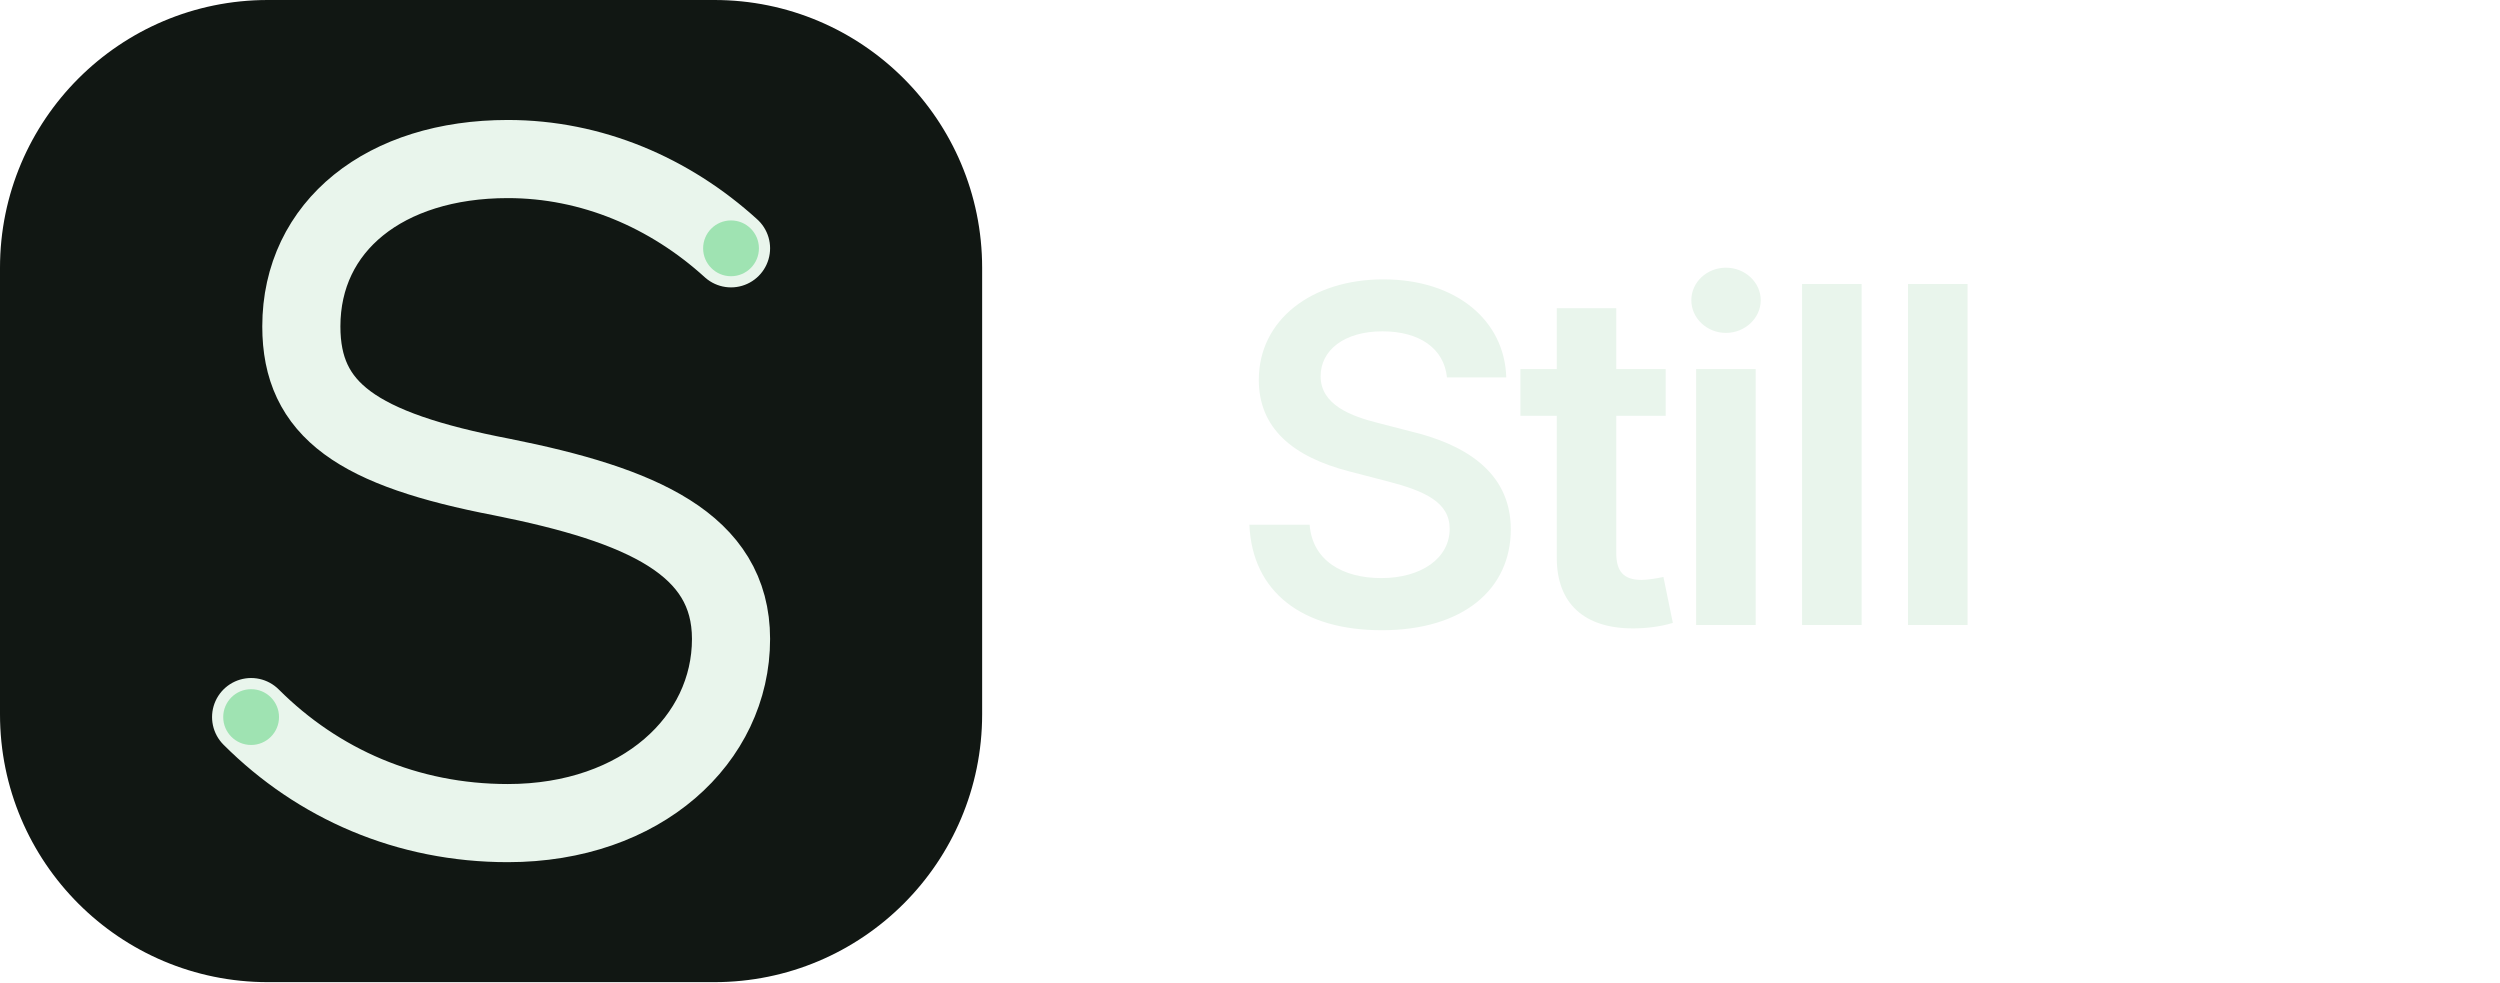
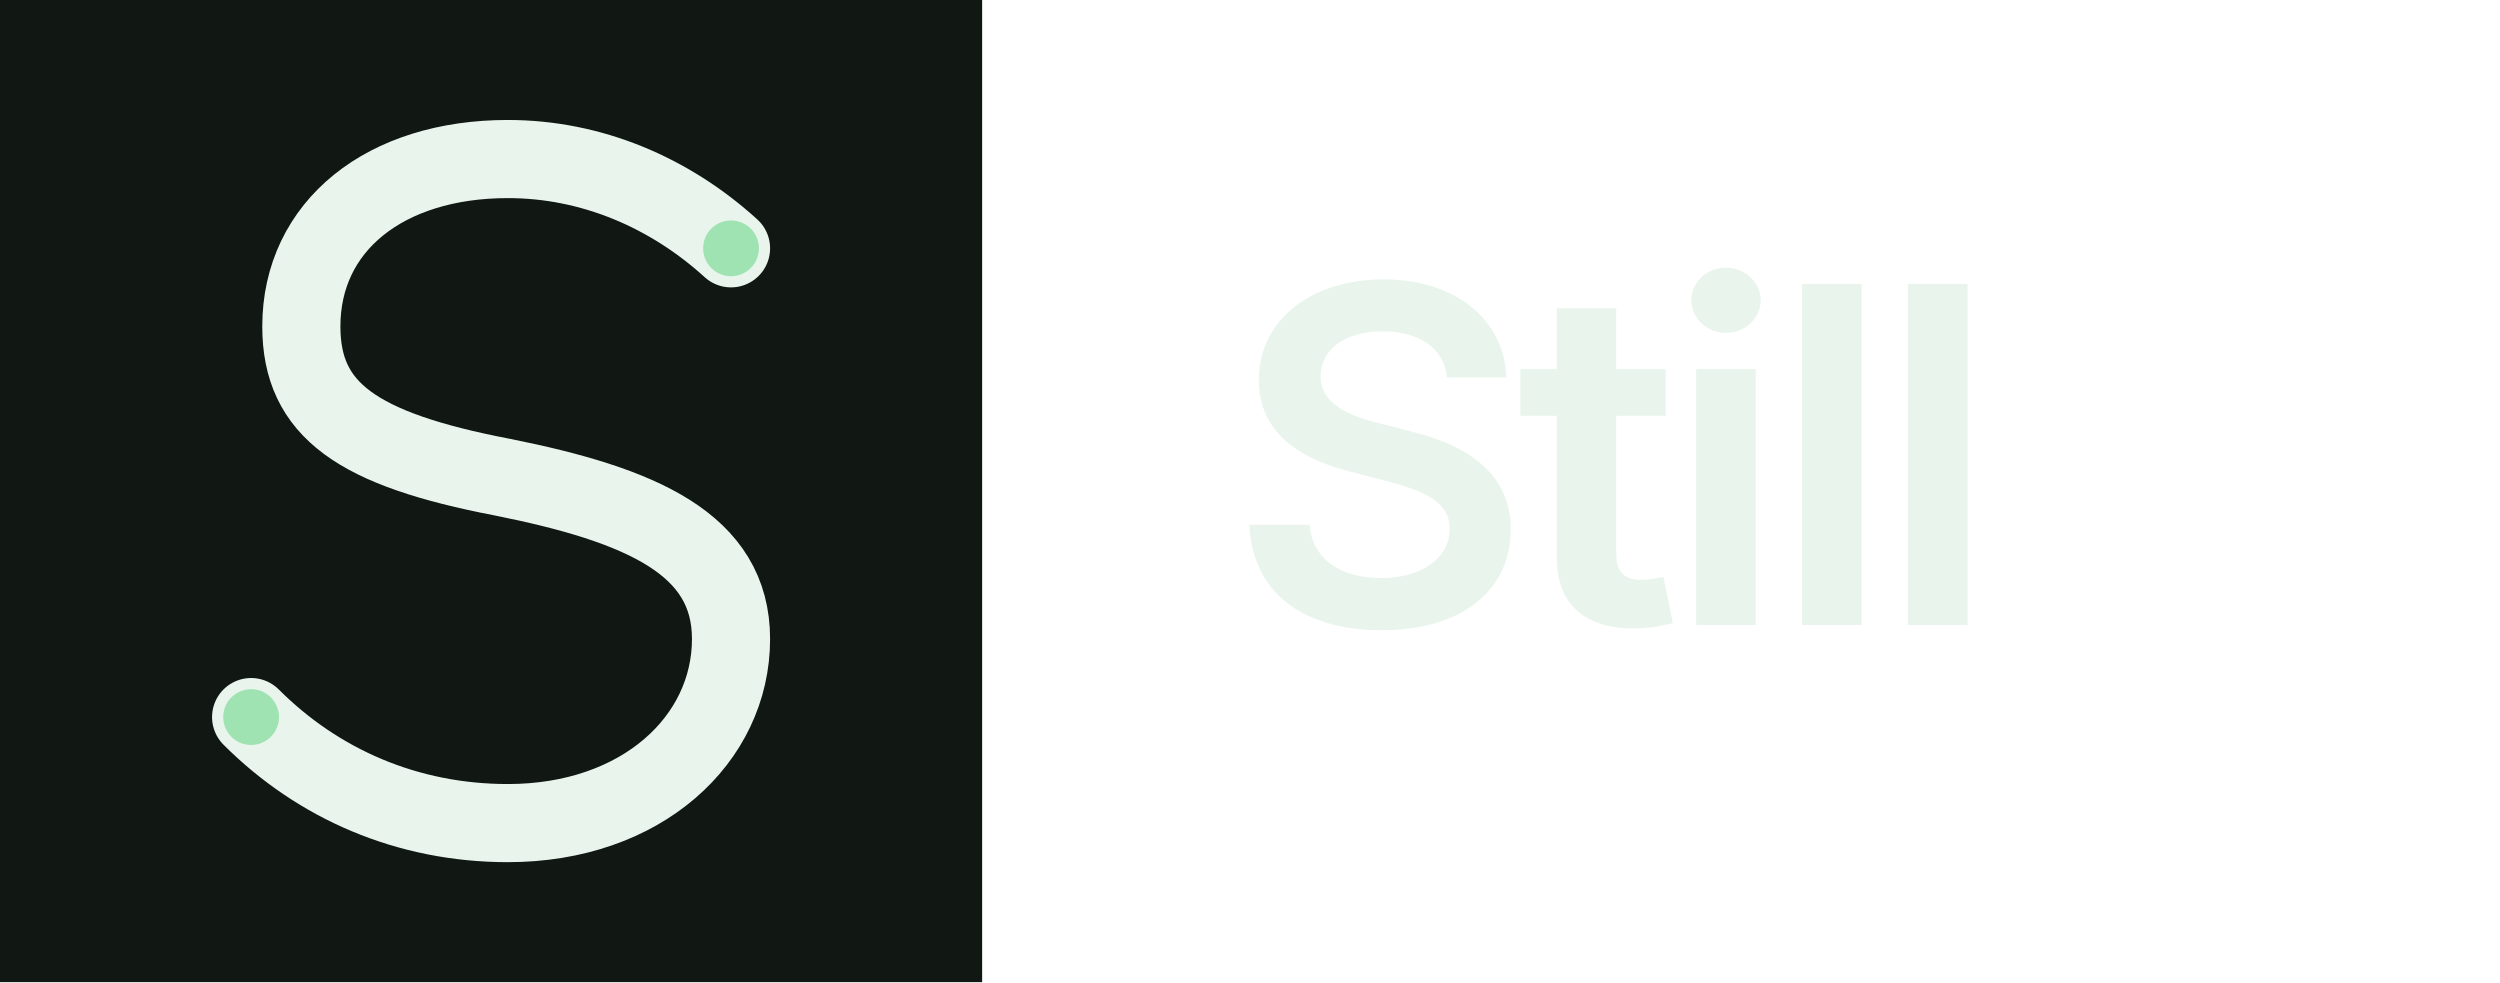
<svg xmlns="http://www.w3.org/2000/svg" width="448" height="176" viewBox="0 0 448 176" role="img">
-   <rect x="0" y="0" width="176" height="176" rx="48" fill="#111713" />
+   <rect x="0" y="0" width="176" height="176" fill="#111713" />
  <g transform="translate(9 -10.5)">
    <path d="M122 55C111 45 97 39 82 39C60 39 45 51 45 69C45 84 55 91 81 96C106 101 122 108 122 125C122 143 106 158 82 158C64 158 48 151 36 139" fill="none" stroke="#E9F5EC" stroke-width="14" stroke-linecap="round" stroke-linejoin="round" />
    <circle cx="122" cy="55" r="5" fill="#9FE3B2" />
    <circle cx="36" cy="139" r="5" fill="#9FE3B2" />
  </g>
  <text x="220" y="112" fill="#E9F5EC" font-family="Inter, Avenir Next, Helvetica Neue, Arial, sans-serif" font-size="84" font-weight="600" letter-spacing="-3">Still</text>
</svg>
